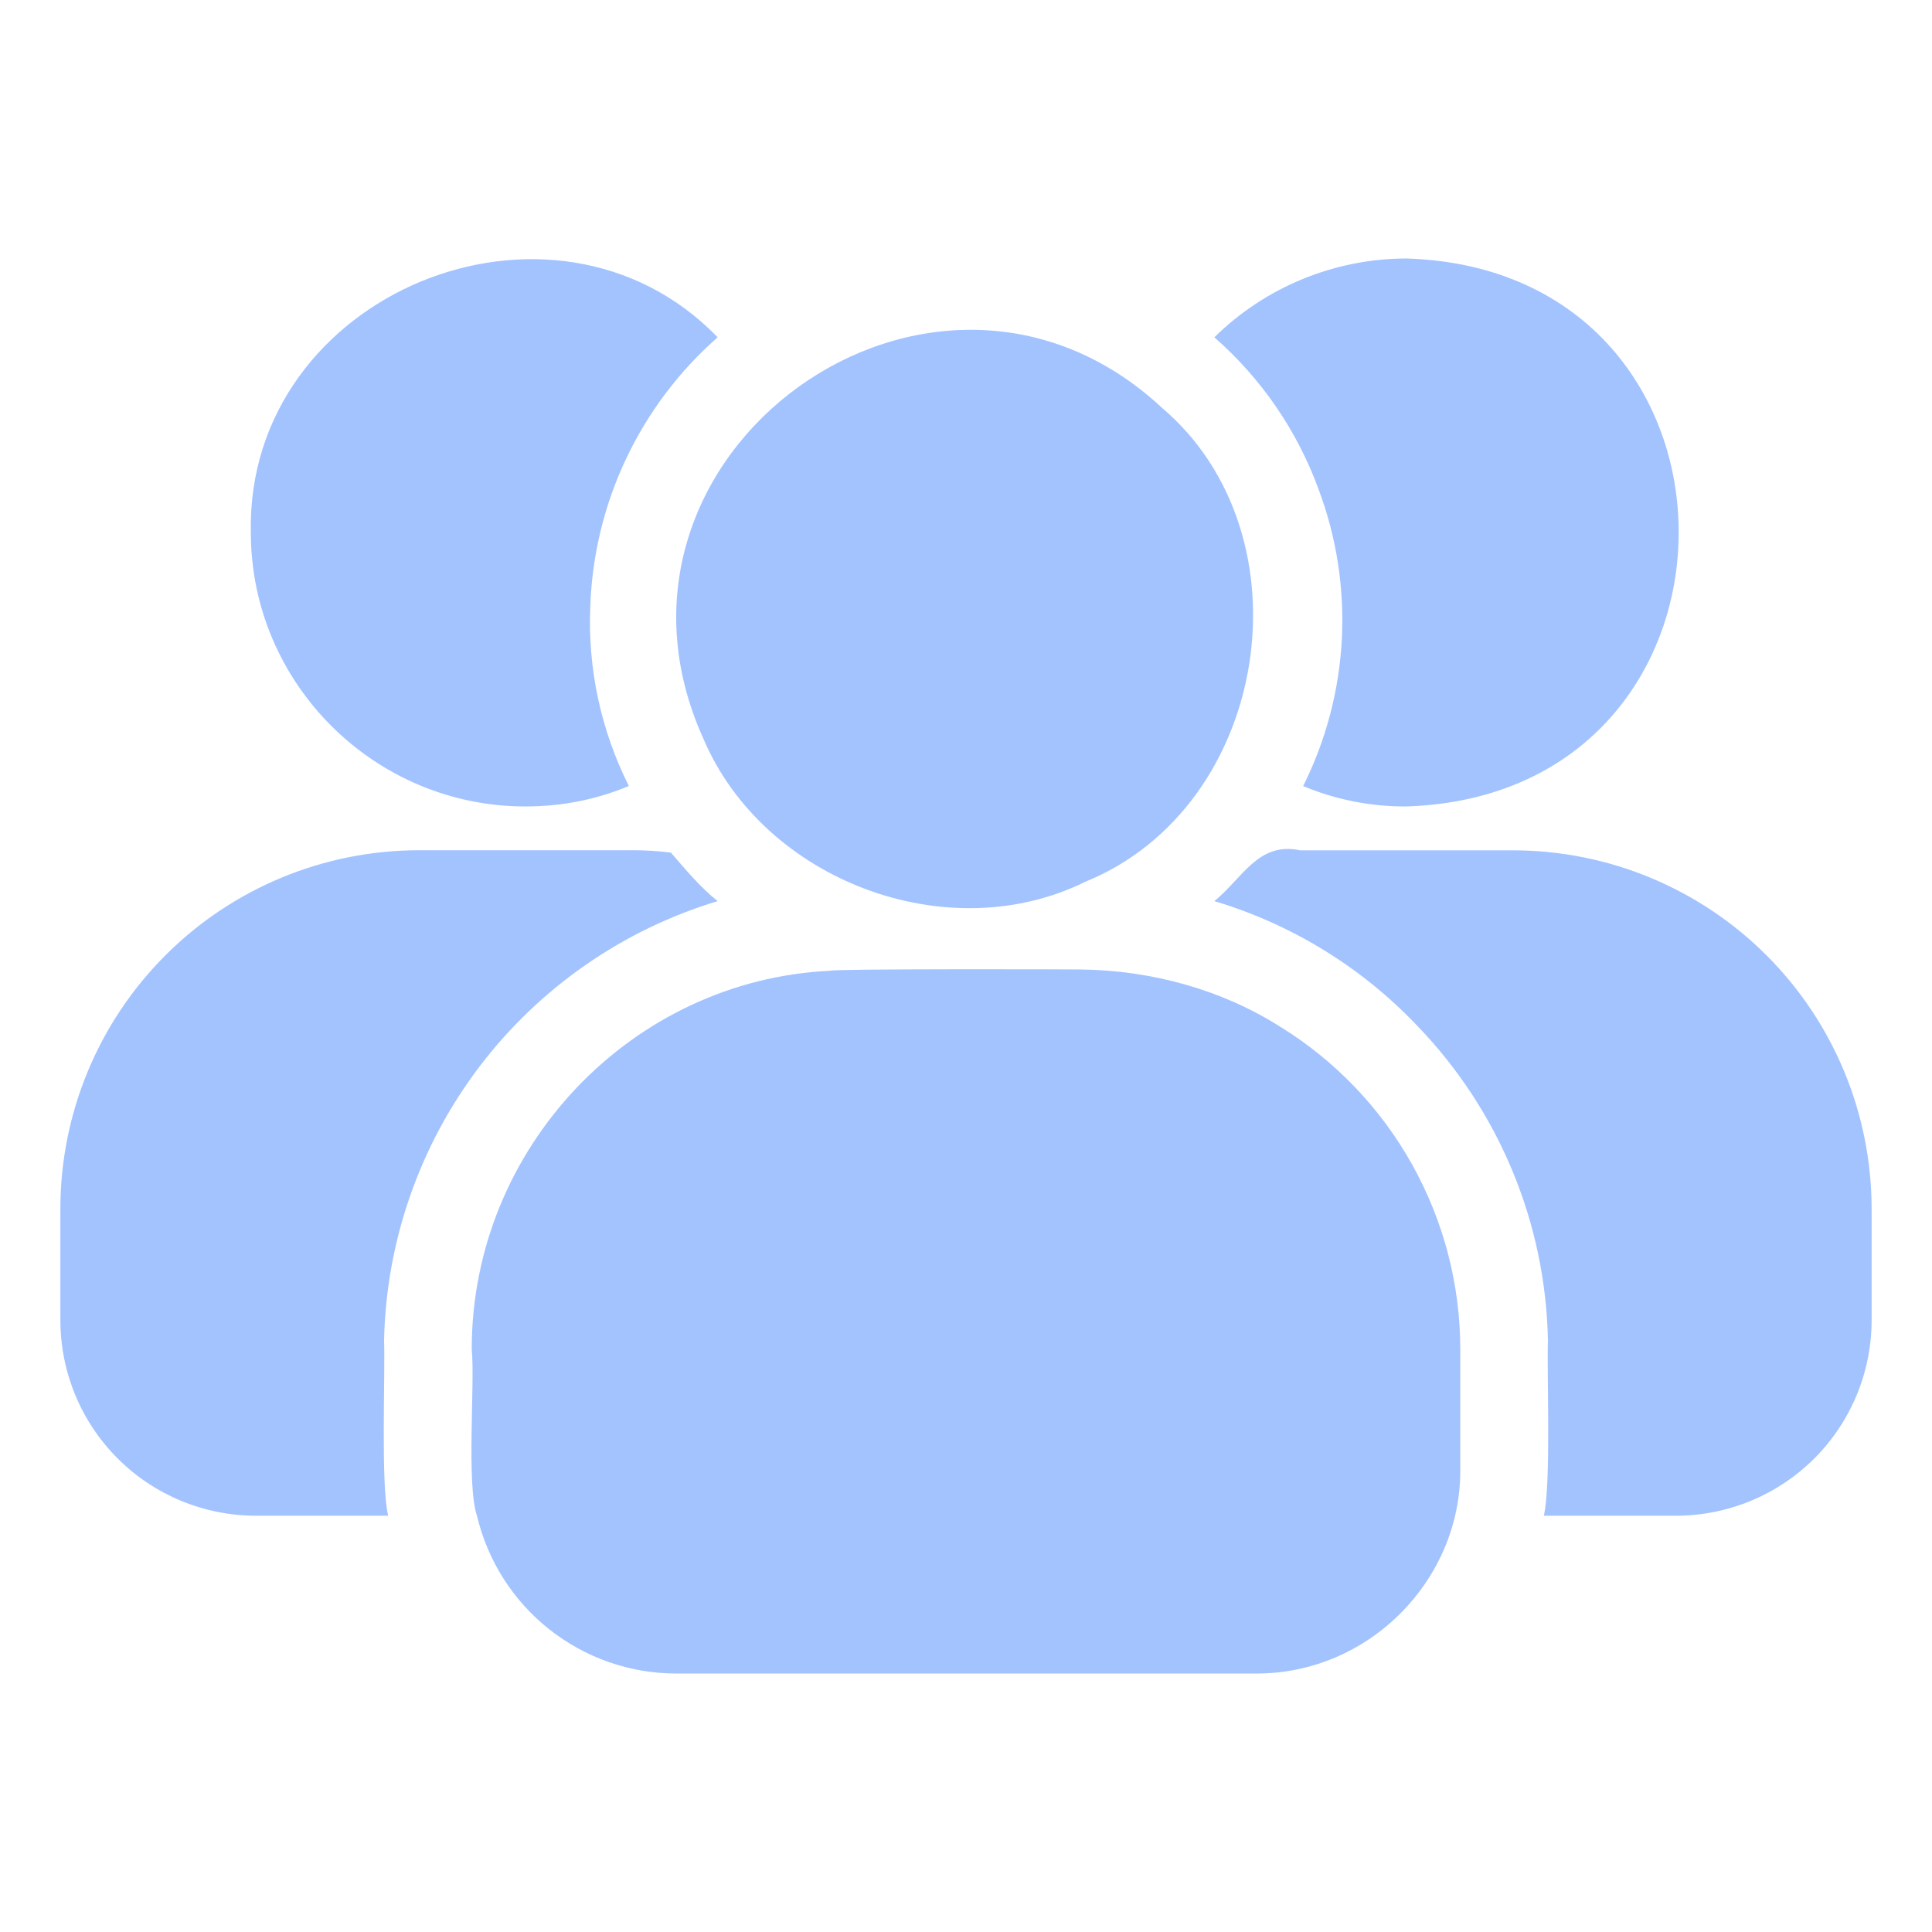
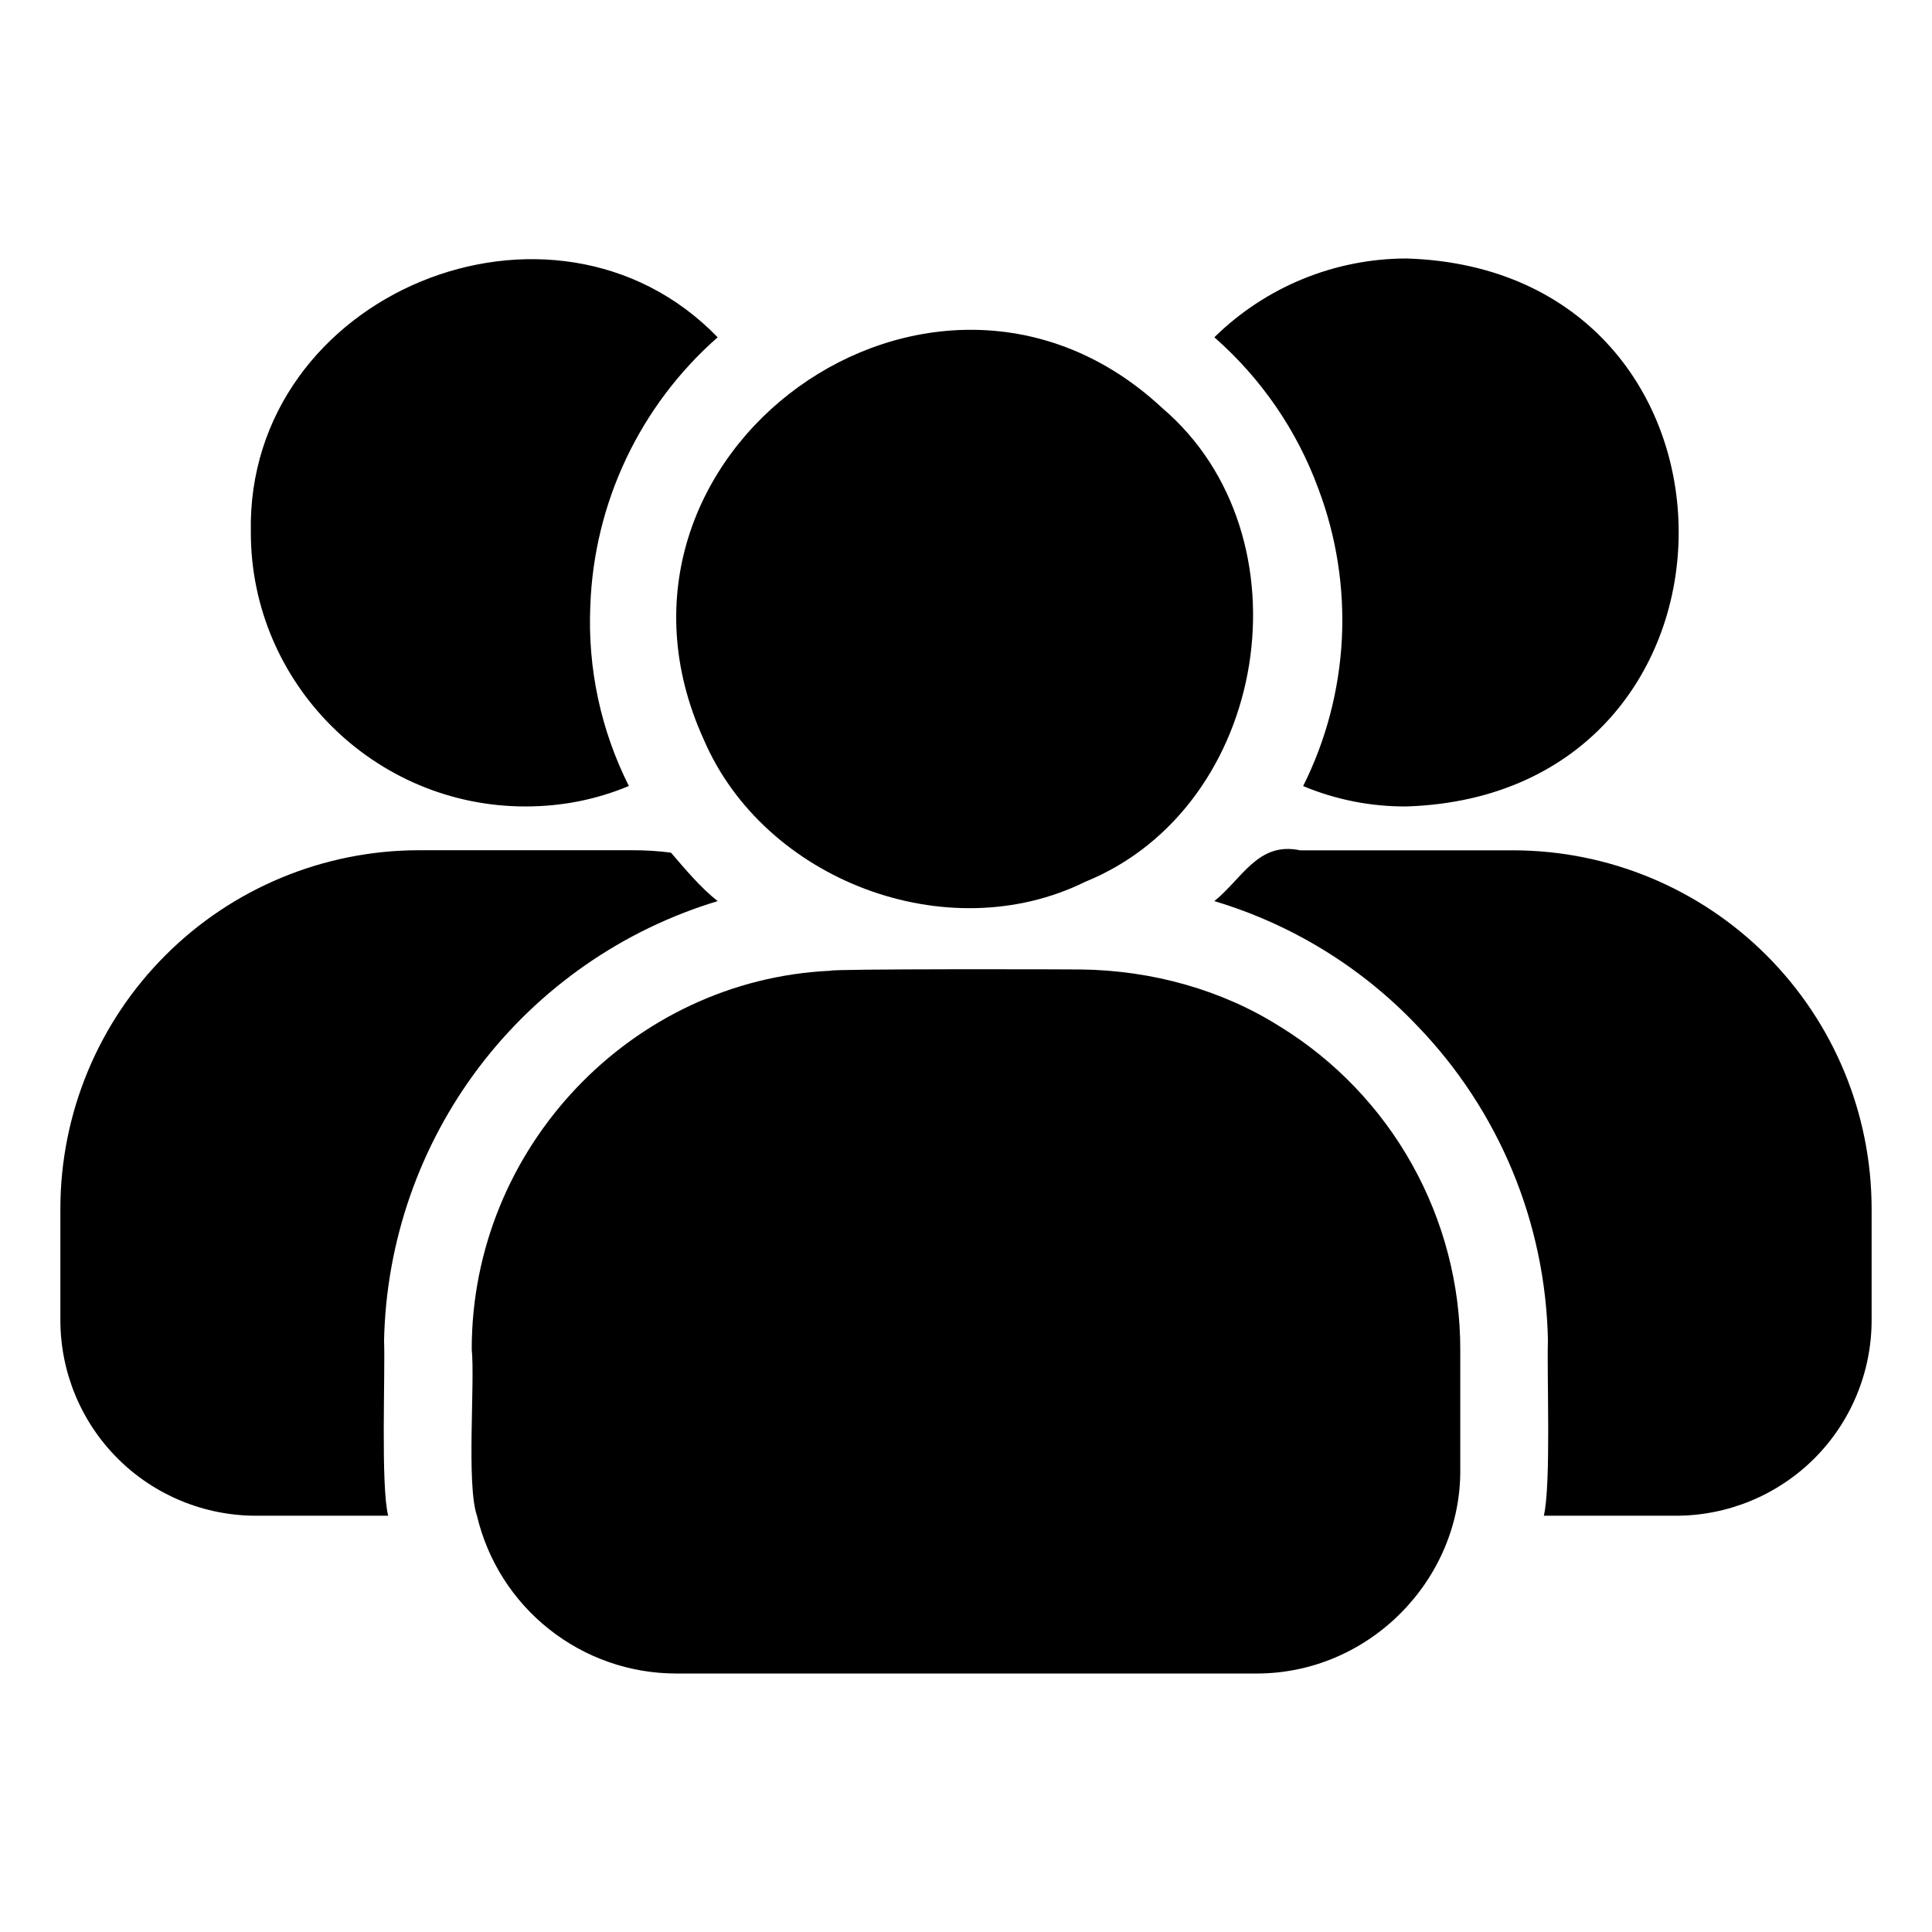
<svg xmlns="http://www.w3.org/2000/svg" width="24" height="24" viewBox="0 0 24 24" fill="none">
-   <path d="M8.741 9.184C9.49 10.934 11.764 11.801 13.481 10.954C15.775 10.021 16.298 6.653 14.438 5.069C11.602 2.425 7.129 5.636 8.741 9.184ZM15.904 12.755C15.186 12.298 14.311 12.053 13.422 12.043C13.317 12.04 10.314 12.034 10.316 12.059C7.856 12.171 5.859 14.25 5.86 16.761C5.902 17.177 5.792 18.441 5.925 18.829C6.057 19.387 6.373 19.884 6.822 20.239C7.271 20.595 7.827 20.789 8.4 20.789H15.6C17.013 20.795 18.154 19.616 18.14 18.249V16.761C18.14 15.958 17.934 15.169 17.543 14.468C17.152 13.767 16.588 13.177 15.905 12.755H15.904Z" fill="#4888FF" fill-opacity="0.5" />
-   <path d="M3.182 18.829H4.822C4.728 18.45 4.787 17.063 4.771 16.652C4.797 15.421 5.212 14.23 5.956 13.25C6.701 12.27 7.737 11.55 8.915 11.194C8.7 11.024 8.511 10.796 8.335 10.592C8.174 10.571 8.011 10.561 7.849 10.562H5.199C4.019 10.564 2.888 11.033 2.054 11.868C1.22 12.702 0.751 13.833 0.75 15.013V16.399C0.75 17.044 1.006 17.663 1.462 18.118C1.918 18.574 2.537 18.829 3.182 18.829ZM6.527 10.018C6.985 10.018 7.412 9.931 7.812 9.764C7.464 9.072 7.299 8.303 7.333 7.529C7.355 6.894 7.507 6.27 7.779 5.696C8.051 5.122 8.438 4.609 8.915 4.19C6.876 2.082 3.053 3.643 3.116 6.615C3.116 8.487 4.648 10.018 6.527 10.018ZM18.801 10.563H16.151C15.63 10.452 15.436 10.909 15.085 11.194C16.045 11.481 16.913 12.014 17.603 12.74C18.62 13.792 19.201 15.19 19.229 16.652C19.214 17.069 19.27 18.437 19.178 18.829H20.819C21.463 18.829 22.082 18.573 22.538 18.118C22.994 17.662 23.25 17.044 23.25 16.399V15.012C23.248 13.832 22.779 12.702 21.945 11.868C21.111 11.034 19.98 10.565 18.801 10.563ZM16.377 6.071C16.602 6.666 16.701 7.302 16.669 7.938C16.636 8.573 16.473 9.196 16.188 9.765C16.595 9.935 17.032 10.021 17.473 10.018C21.98 9.871 21.98 3.352 17.473 3.211C16.579 3.212 15.722 3.564 15.085 4.19C15.666 4.699 16.111 5.345 16.377 6.071Z" fill="#4888FF" fill-opacity="0.5" />
+   <path d="M8.741 9.184C9.49 10.934 11.764 11.801 13.481 10.954C15.775 10.021 16.298 6.653 14.438 5.069C11.602 2.425 7.129 5.636 8.741 9.184ZM15.904 12.755C15.186 12.298 14.311 12.053 13.422 12.043C13.317 12.04 10.314 12.034 10.316 12.059C7.856 12.171 5.859 14.25 5.86 16.761C5.902 17.177 5.792 18.441 5.925 18.829C6.057 19.387 6.373 19.884 6.822 20.239C7.271 20.595 7.827 20.789 8.4 20.789H15.6C17.013 20.795 18.154 19.616 18.14 18.249V16.761C18.14 15.958 17.934 15.169 17.543 14.468C17.152 13.767 16.588 13.177 15.905 12.755H15.904Z" fill="currentColor" />
+   <path d="M3.182 18.829H4.822C4.728 18.45 4.787 17.063 4.771 16.652C4.797 15.421 5.212 14.23 5.956 13.25C6.701 12.27 7.737 11.55 8.915 11.194C8.7 11.024 8.511 10.796 8.335 10.592C8.174 10.571 8.011 10.561 7.849 10.562H5.199C4.019 10.564 2.888 11.033 2.054 11.868C1.22 12.702 0.751 13.833 0.75 15.013V16.399C0.75 17.044 1.006 17.663 1.462 18.118C1.918 18.574 2.537 18.829 3.182 18.829ZM6.527 10.018C6.985 10.018 7.412 9.931 7.812 9.764C7.464 9.072 7.299 8.303 7.333 7.529C7.355 6.894 7.507 6.27 7.779 5.696C8.051 5.122 8.438 4.609 8.915 4.19C6.876 2.082 3.053 3.643 3.116 6.615C3.116 8.487 4.648 10.018 6.527 10.018ZM18.801 10.563H16.151C15.63 10.452 15.436 10.909 15.085 11.194C16.045 11.481 16.913 12.014 17.603 12.74C18.62 13.792 19.201 15.19 19.229 16.652C19.214 17.069 19.27 18.437 19.178 18.829H20.819C21.463 18.829 22.082 18.573 22.538 18.118C22.994 17.662 23.25 17.044 23.25 16.399V15.012C23.248 13.832 22.779 12.702 21.945 11.868C21.111 11.034 19.98 10.565 18.801 10.563ZM16.377 6.071C16.602 6.666 16.701 7.302 16.669 7.938C16.636 8.573 16.473 9.196 16.188 9.765C16.595 9.935 17.032 10.021 17.473 10.018C21.98 9.871 21.98 3.352 17.473 3.211C16.579 3.212 15.722 3.564 15.085 4.19C15.666 4.699 16.111 5.345 16.377 6.071Z" fill="currentColor" />
</svg>
